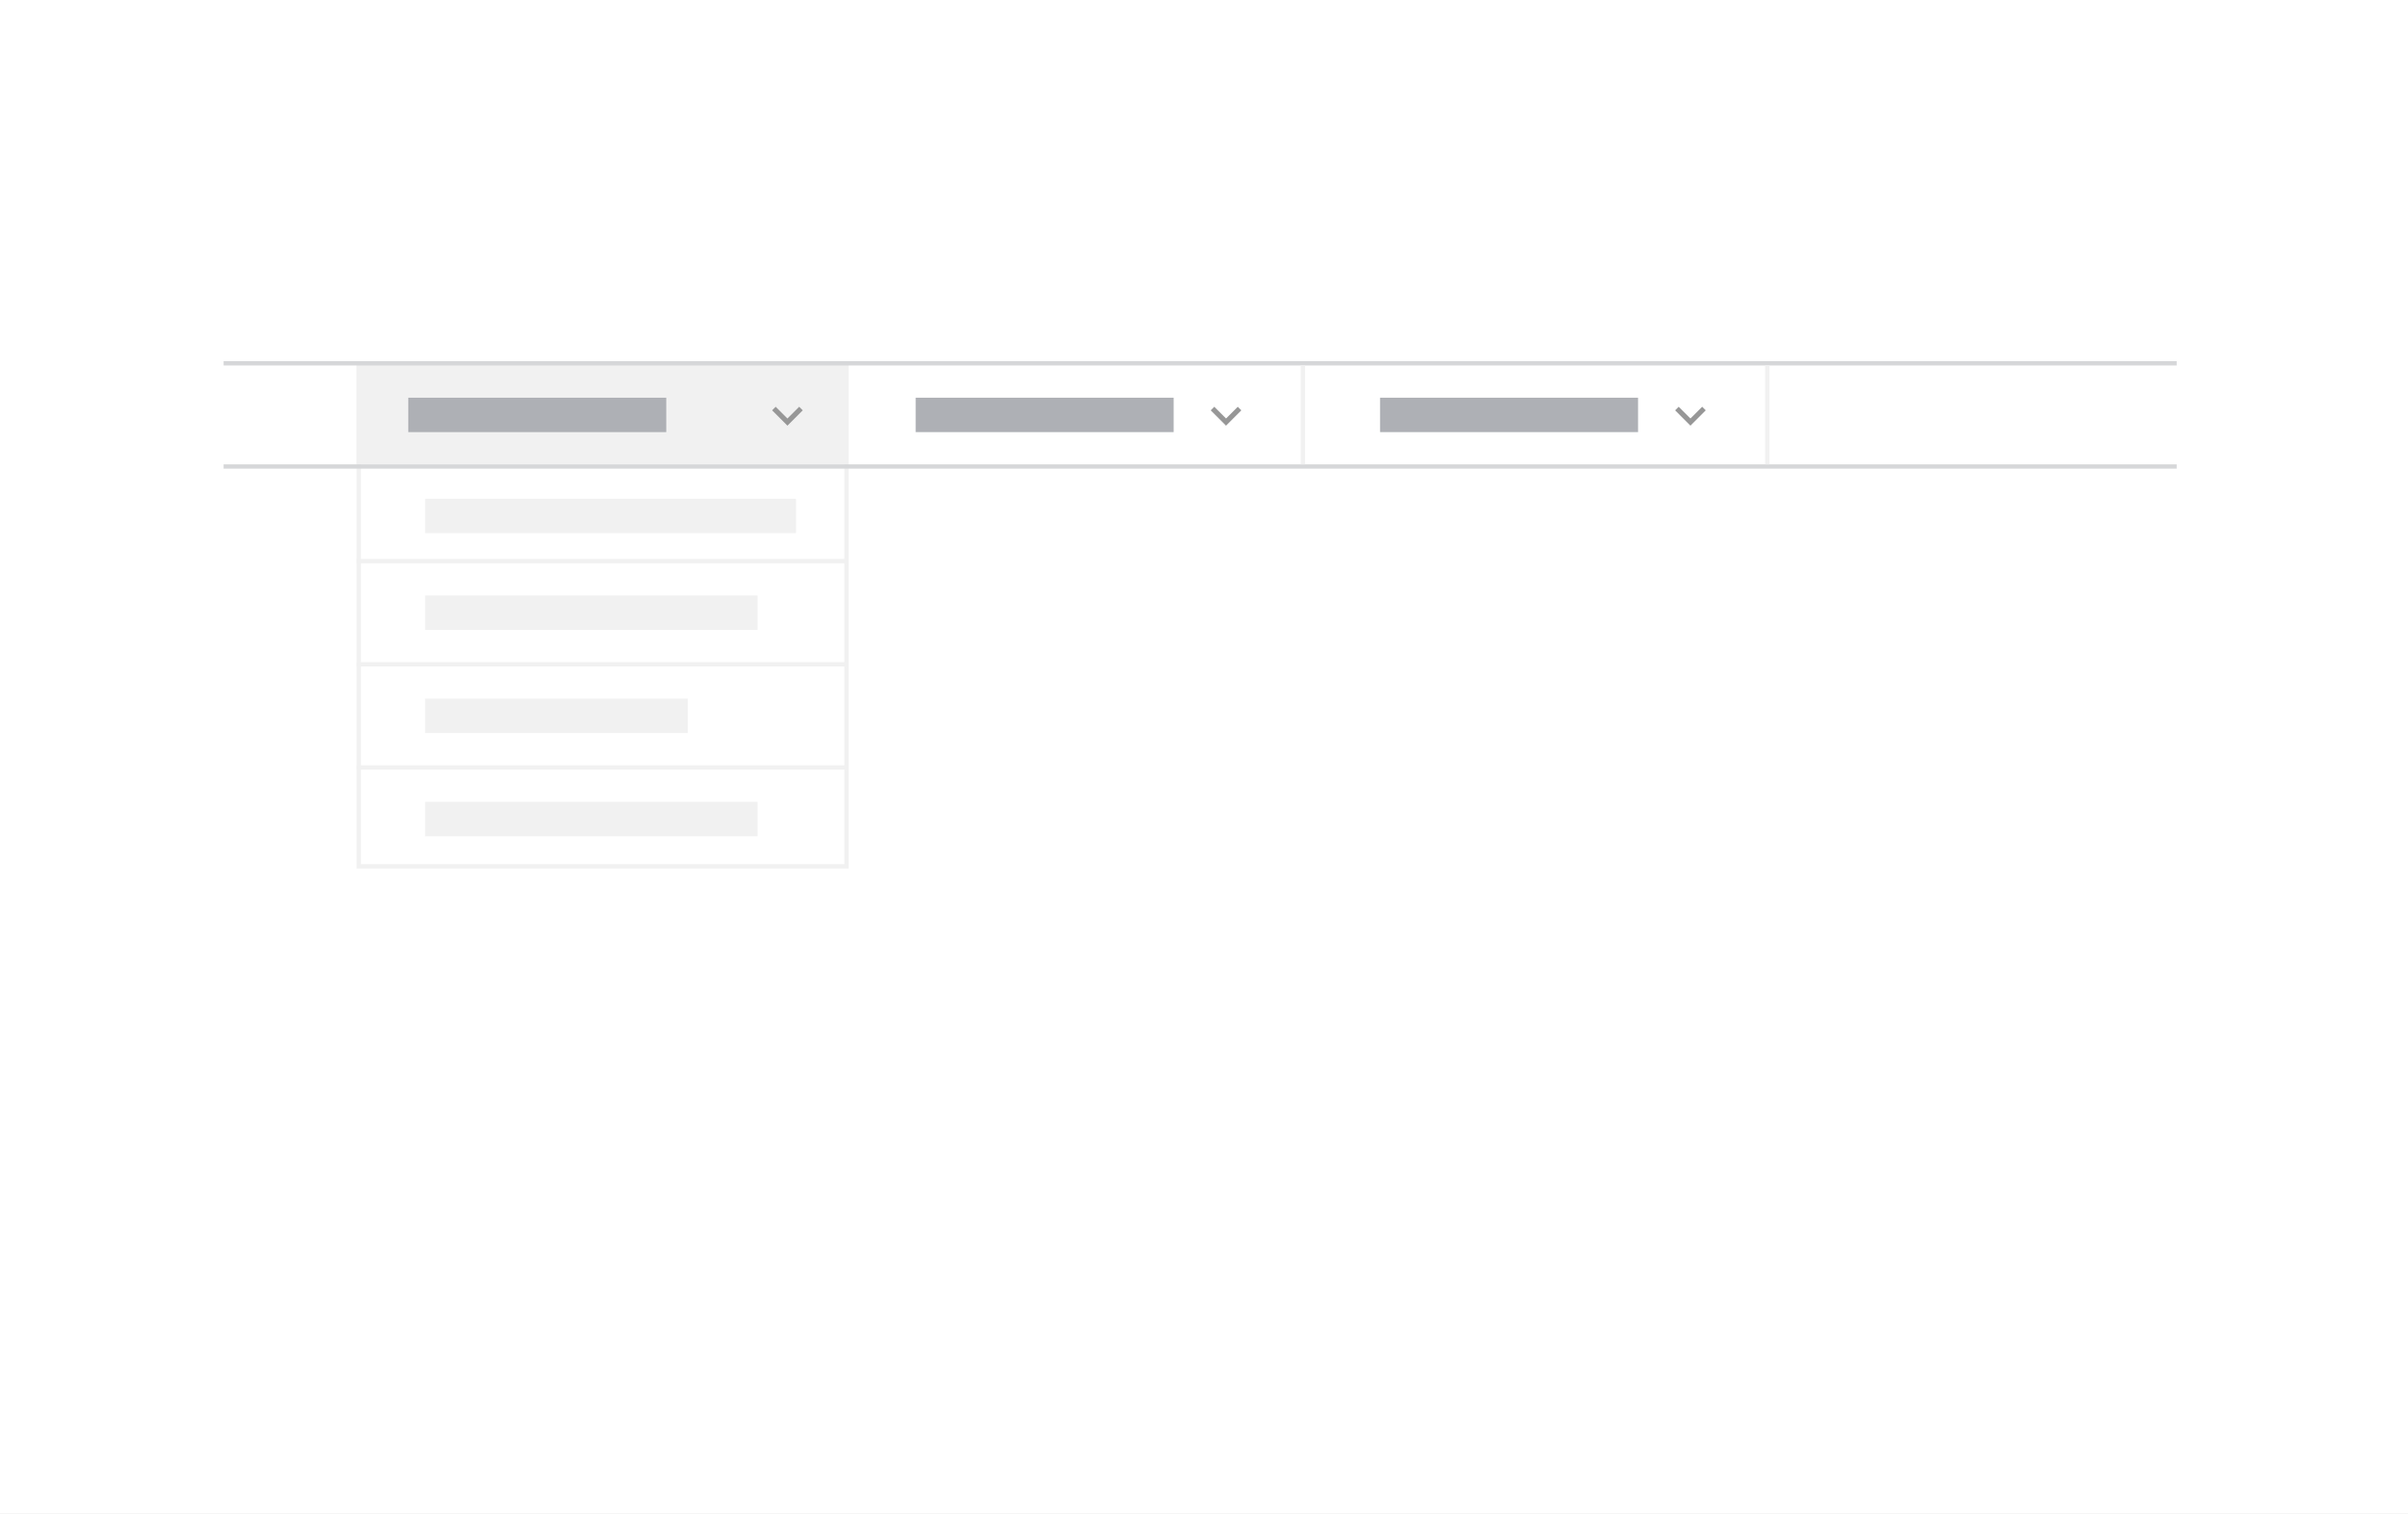
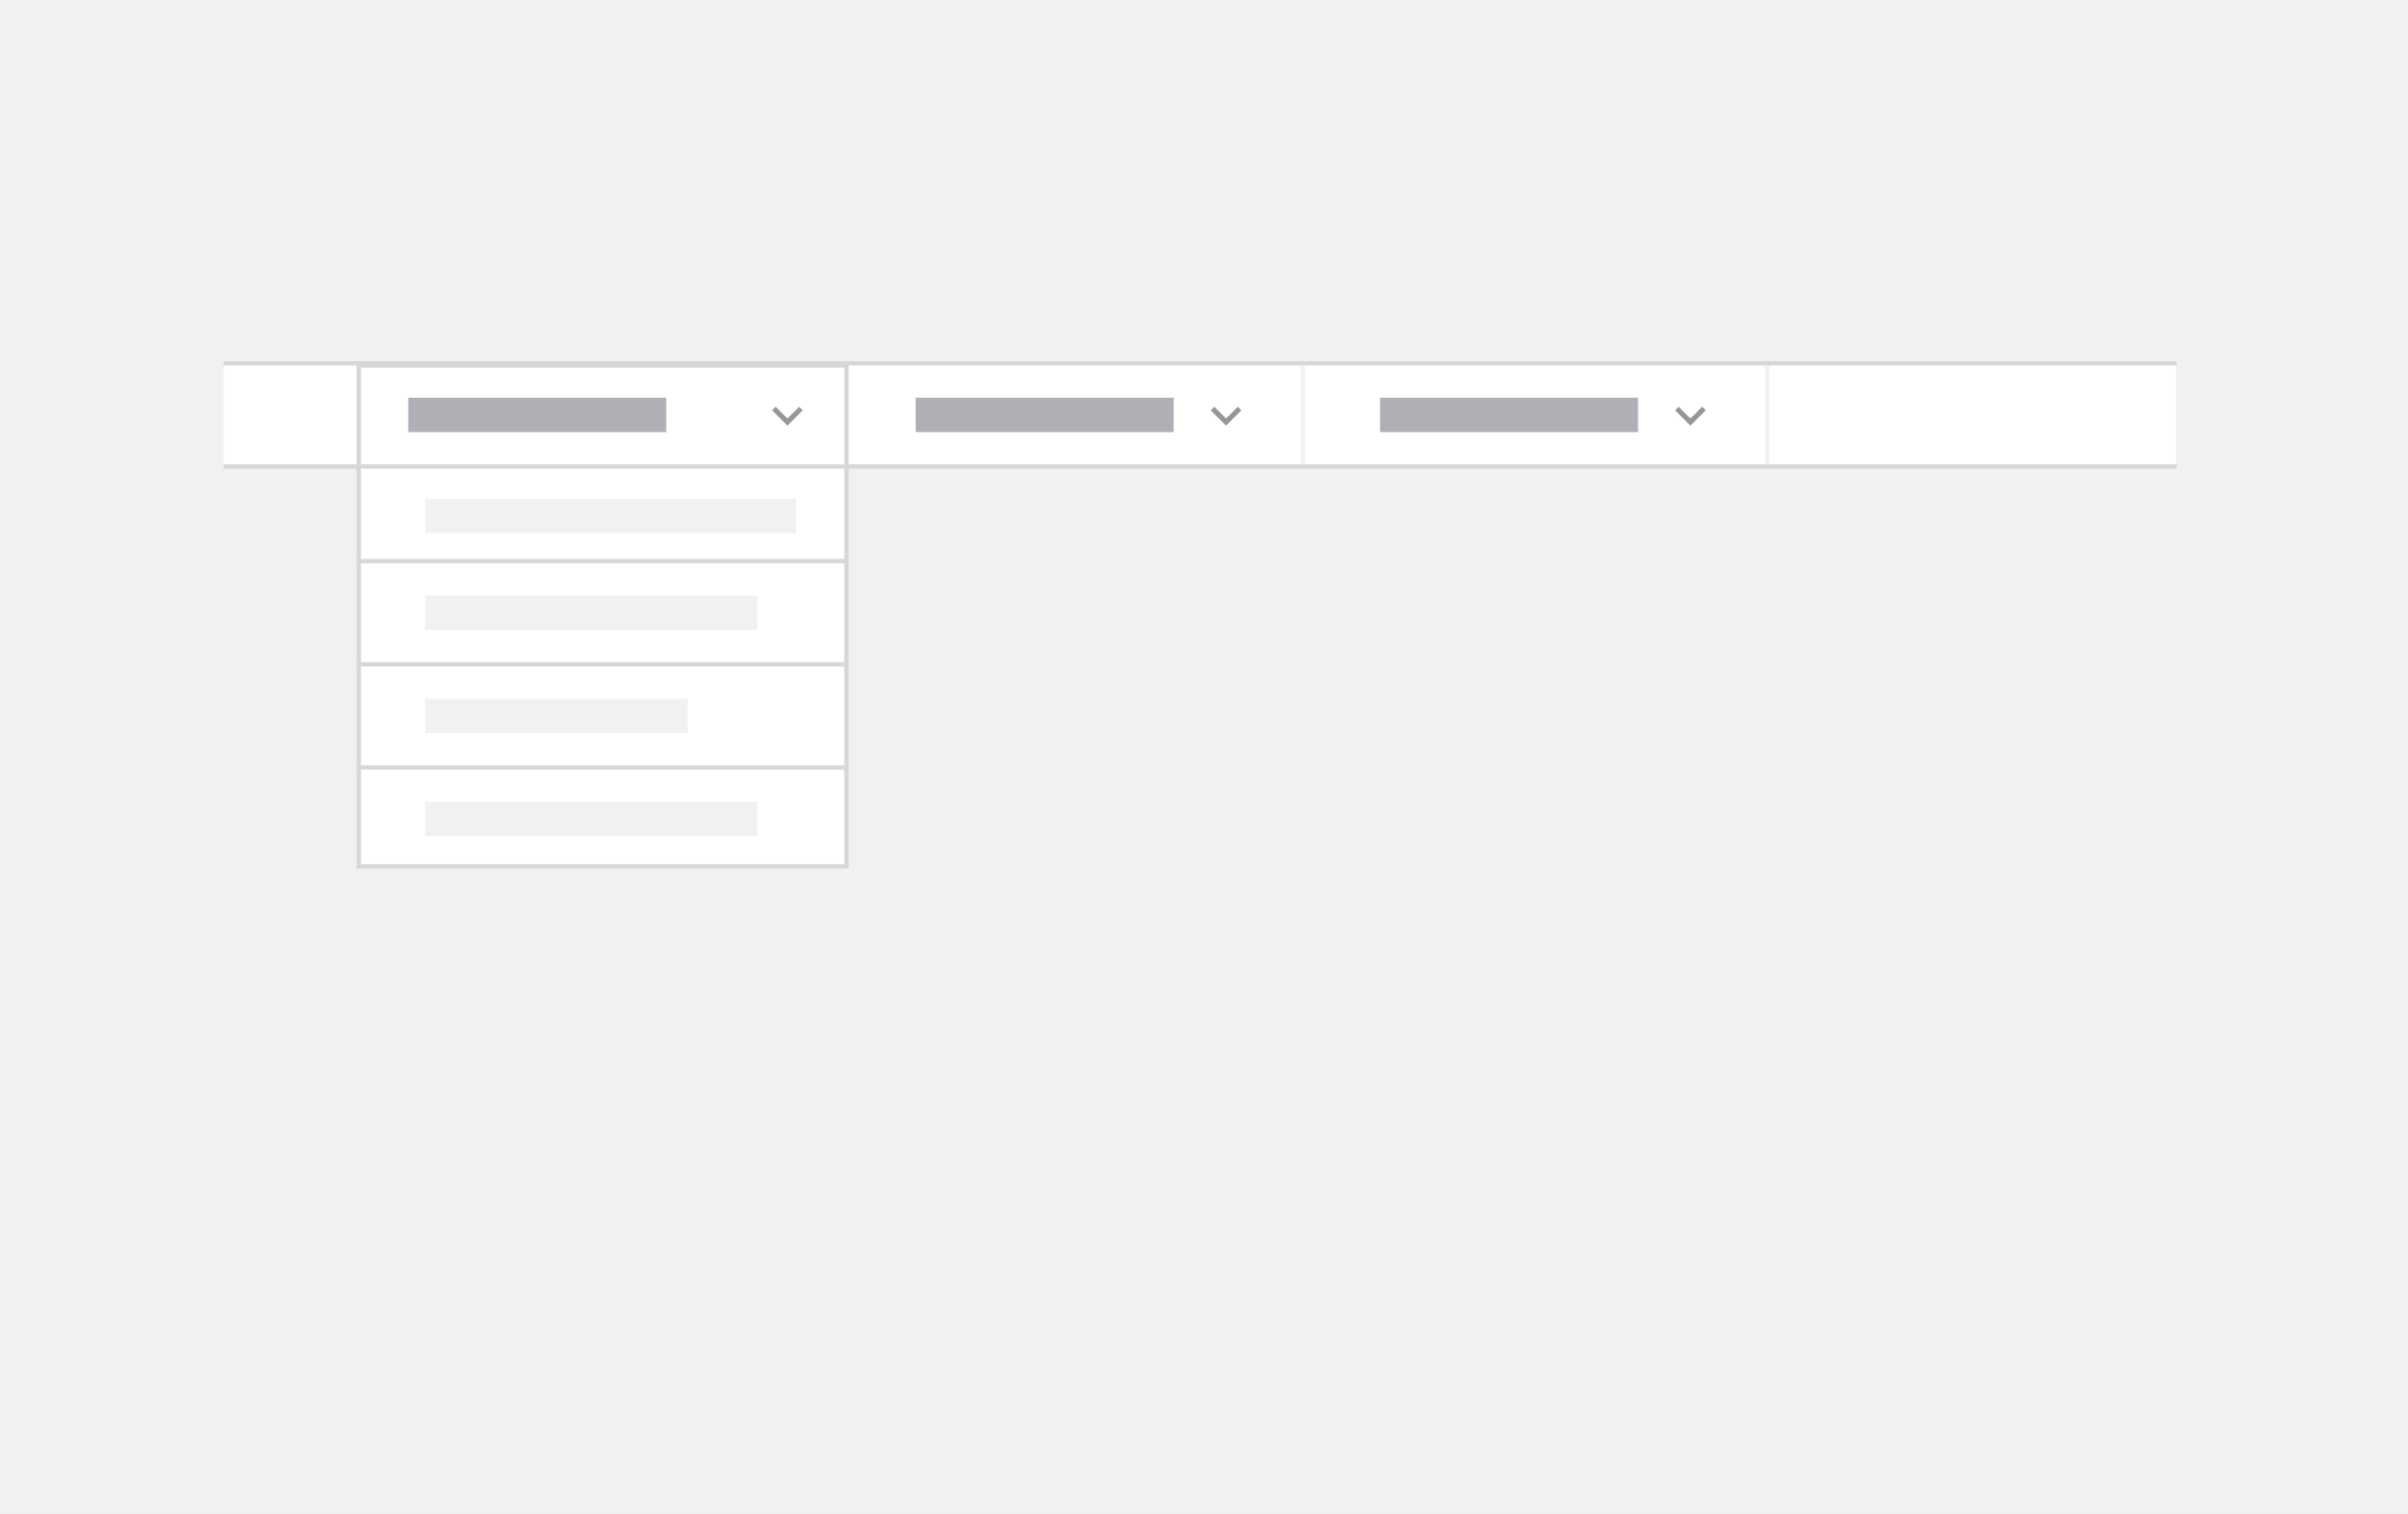
<svg xmlns="http://www.w3.org/2000/svg" viewBox="656 1780 280 176">
  <defs>
-     <style>.a{clip-path:url(#b);}.b,.k{fill:#f1f1f1;}.c,.d,.e,.g,.h{fill:none;}.d{stroke:#d6d7d9;}.d,.e{stroke-width:0.5px;}.e,.g{stroke:#f1f1f1;}.f,.i{fill:#979797;}.f{stroke:#aeb0b5;}.f,.g{stroke-width:4px;}.i{fill-rule:evenodd;}.j,.k{stroke:none;}.l{fill:#fff;}</style>
-     <clipPath id="b">
+     <style>
+       .cls-1 {
+         clip-path: url(#clip-Topmenu);
+       }
+ 
+       .cls-2, .cls-4 {
+         fill: #fff;
+       }
+ 
+       .cls-3 {
+         fill: #f1f1f1;
+       }
+ 
+       .cls-10, .cls-5, .cls-8 {
+         fill: none;
+       }
+ 
+       .cls-5 {
+         stroke: #d6d7d9;
+       }
+ 
+       .cls-10, .cls-5 {
+         stroke-width: 0.5px;
+       }
+ 
+       .cls-6, .cls-9 {
+         fill: #979797;
+       }
+ 
+       .cls-6 {
+         stroke: #aeb0b5;
+       }
+ 
+       .cls-6, .cls-7 {
+         stroke-width: 4px;
+       }
+ 
+       .cls-12, .cls-7 {
+         fill: #d6d7d9;
+       }
+ 
+       .cls-10, .cls-7 {
+         stroke: #f1f1f1;
+       }
+ 
+       .cls-9 {
+         fill-rule: evenodd;
+       }
+ 
+       .cls-11, .cls-12 {
+         stroke: none;
+       }
+     </style>
+     <clipPath id="clip-Topmenu">
      <rect x="656" y="1780" width="280" height="176" />
    </clipPath>
  </defs>
-   <g id="a" class="a">
-     <rect class="l" x="656" y="1780" width="280" height="176" />
-     <rect class="b" width="57.21" height="12" transform="translate(697.469 1822)" />
-     <g class="c" transform="translate(697.469 1822.25)">
-       <path class="j" d="M0,0H57.21V58.75H0Z" />
-       <path class="k" d="M 56.71 58.25 L 56.71 0.5 L 0.5 0.5 L 0.5 58.25 L 56.71 58.25 M 57.21 58.75 L 4.68749988158379e-07 58.75 L 4.68749988158379e-07 -3.552713678800501e-15 L 57.21 -3.552713678800501e-15 L 57.21 58.75 Z" />
+   <g id="Topmenu" class="cls-1">
+     <rect class="cls-3" x="656" y="1780" width="280" height="176" />
+     <rect id="Rectangle_38" data-name="Rectangle 38" class="cls-2" width="227" height="12" transform="translate(682 1822)" />
+     <rect id="Rectangle_27" data-name="Rectangle 27" class="cls-3" width="57.21" height="12" transform="translate(697.469 1822)" />
+     <g id="Path_80" data-name="Path 80" class="cls-4" transform="translate(697.469 1822.25)">
+       <path class="cls-11" d="M 56.96 58.5 L 0.25 58.5 L 0.25 0.25 L 56.96 0.25 L 56.96 58.5 Z" />
+       <path class="cls-12" d="M 56.71 58.25 L 56.71 0.5 L 0.5 0.5 L 0.5 58.25 L 56.71 58.25 M 57.21 58.75 L 4.68749988158379e-07 58.75 L 4.68749988158379e-07 -3.552713678800501e-15 L 57.21 -3.552713678800501e-15 L 57.21 58.75 Z" />
    </g>
-     <line class="d" x2="227.102" transform="translate(682 1822.25)" />
-     <line class="e" x2="57.21" transform="translate(697.469 1845.25)" />
-     <line class="e" x2="57.21" transform="translate(697.469 1869.25)" />
-     <line class="d" x2="227.102" transform="translate(682 1834.25)" />
-     <line class="e" x2="57.21" transform="translate(697.469 1857.25)" />
-     <path class="f" d="M0,0H30" transform="translate(703.471 1828.25)" />
-     <path class="f" d="M0,0H30" transform="translate(762.471 1828.25)" />
-     <path class="f" d="M0,0H30" transform="translate(816.471 1828.25)" />
-     <path class="g" d="M0,0H43.129" transform="translate(705.429 1840)" />
-     <path class="g" d="M0,0H38.657" transform="translate(705.429 1851.25)" />
-     <path class="g" d="M0,0H30.538" transform="translate(705.429 1863.25)" />
-     <path class="g" d="M0,0H38.657" transform="translate(705.429 1875.25)" />
-     <g transform="translate(156 1746.75)">
-       <rect class="h" width="7.123" height="7.123" transform="translate(588 78)" />
-       <path class="i" d="M9.146,8.6,7.781,9.965,6.415,8.6,6,9.015,7.781,10.8,9.561,9.015Z" transform="translate(583.781 71.952)" />
+     <line id="Line_58" data-name="Line 58" class="cls-5" x2="227.102" transform="translate(682 1822.25)" />
+     <line id="Line_62" data-name="Line 62" class="cls-5" x2="57.21" transform="translate(697.469 1845.25)" />
+     <line id="Line_64" data-name="Line 64" class="cls-5" x2="57.21" transform="translate(697.469 1869.25)" />
+     <line id="Line_59" data-name="Line 59" class="cls-5" x2="227.102" transform="translate(682 1834.25)" />
+     <line id="Line_63" data-name="Line 63" class="cls-5" x2="57.21" transform="translate(697.469 1857.25)" />
+     <path id="Path_65" data-name="Path 65" class="cls-6" d="M0,0H30" transform="translate(703.471 1828.25)" />
+     <path id="Path_78" data-name="Path 78" class="cls-6" d="M0,0H30" transform="translate(762.471 1828.25)" />
+     <path id="Path_79" data-name="Path 79" class="cls-6" d="M0,0H30" transform="translate(816.471 1828.25)" />
+     <path id="Path_69" data-name="Path 69" class="cls-7" d="M0,0H43.129" transform="translate(705.429 1840)" />
+     <path id="Path_70" data-name="Path 70" class="cls-7" d="M0,0H38.657" transform="translate(705.429 1851.25)" />
+     <path id="Path_71" data-name="Path 71" class="cls-7" d="M0,0H30.538" transform="translate(705.429 1863.25)" />
+     <path id="Path_72" data-name="Path 72" class="cls-7" d="M0,0H38.657" transform="translate(705.429 1875.25)" />
+     <g id="ic_expand_more" transform="translate(156 1746.75)">
+       <rect id="rectangle" class="cls-8" width="7.123" height="7.123" transform="translate(588 78)" />
+       <path id="path" class="cls-9" d="M9.146,8.6,7.781,9.965,6.415,8.6,6,9.015,7.781,10.8,9.561,9.015Z" transform="translate(583.781 71.952)" />
    </g>
-     <g transform="translate(207 1746.75)">
-       <rect class="h" width="7.123" height="7.123" transform="translate(588 78)" />
-       <path class="i" d="M9.146,8.6,7.781,9.965,6.415,8.6,6,9.015,7.781,10.8,9.561,9.015Z" transform="translate(583.781 71.952)" />
+     <g id="ic_expand_more-2" data-name="ic_expand_more" transform="translate(207 1746.75)">
+       <rect id="rectangle-2" data-name="rectangle" class="cls-8" width="7.123" height="7.123" transform="translate(588 78)" />
+       <path id="path-2" data-name="path" class="cls-9" d="M9.146,8.6,7.781,9.965,6.415,8.6,6,9.015,7.781,10.8,9.561,9.015Z" transform="translate(583.781 71.952)" />
    </g>
-     <g transform="translate(261 1746.75)">
-       <rect class="h" width="7.123" height="7.123" transform="translate(588 78)" />
-       <path class="i" d="M9.146,8.6,7.781,9.965,6.415,8.6,6,9.015,7.781,10.8,9.561,9.015Z" transform="translate(583.781 71.952)" />
+     <g id="ic_expand_more-3" data-name="ic_expand_more" transform="translate(261 1746.75)">
+       <rect id="rectangle-3" data-name="rectangle" class="cls-8" width="7.123" height="7.123" transform="translate(588 78)" />
+       <path id="path-3" data-name="path" class="cls-9" d="M9.146,8.6,7.781,9.965,6.415,8.6,6,9.015,7.781,10.8,9.561,9.015Z" transform="translate(583.781 71.952)" />
    </g>
-     <line class="e" y2="11.5" transform="translate(807.5 1822.5)" />
-     <line class="e" y2="11.5" transform="translate(861.5 1822.5)" />
+     <line id="Line_60" data-name="Line 60" class="cls-10" y2="11.5" transform="translate(807.5 1822.5)" />
+     <line id="Line_61" data-name="Line 61" class="cls-10" y2="11.5" transform="translate(861.5 1822.5)" />
  </g>
</svg>
